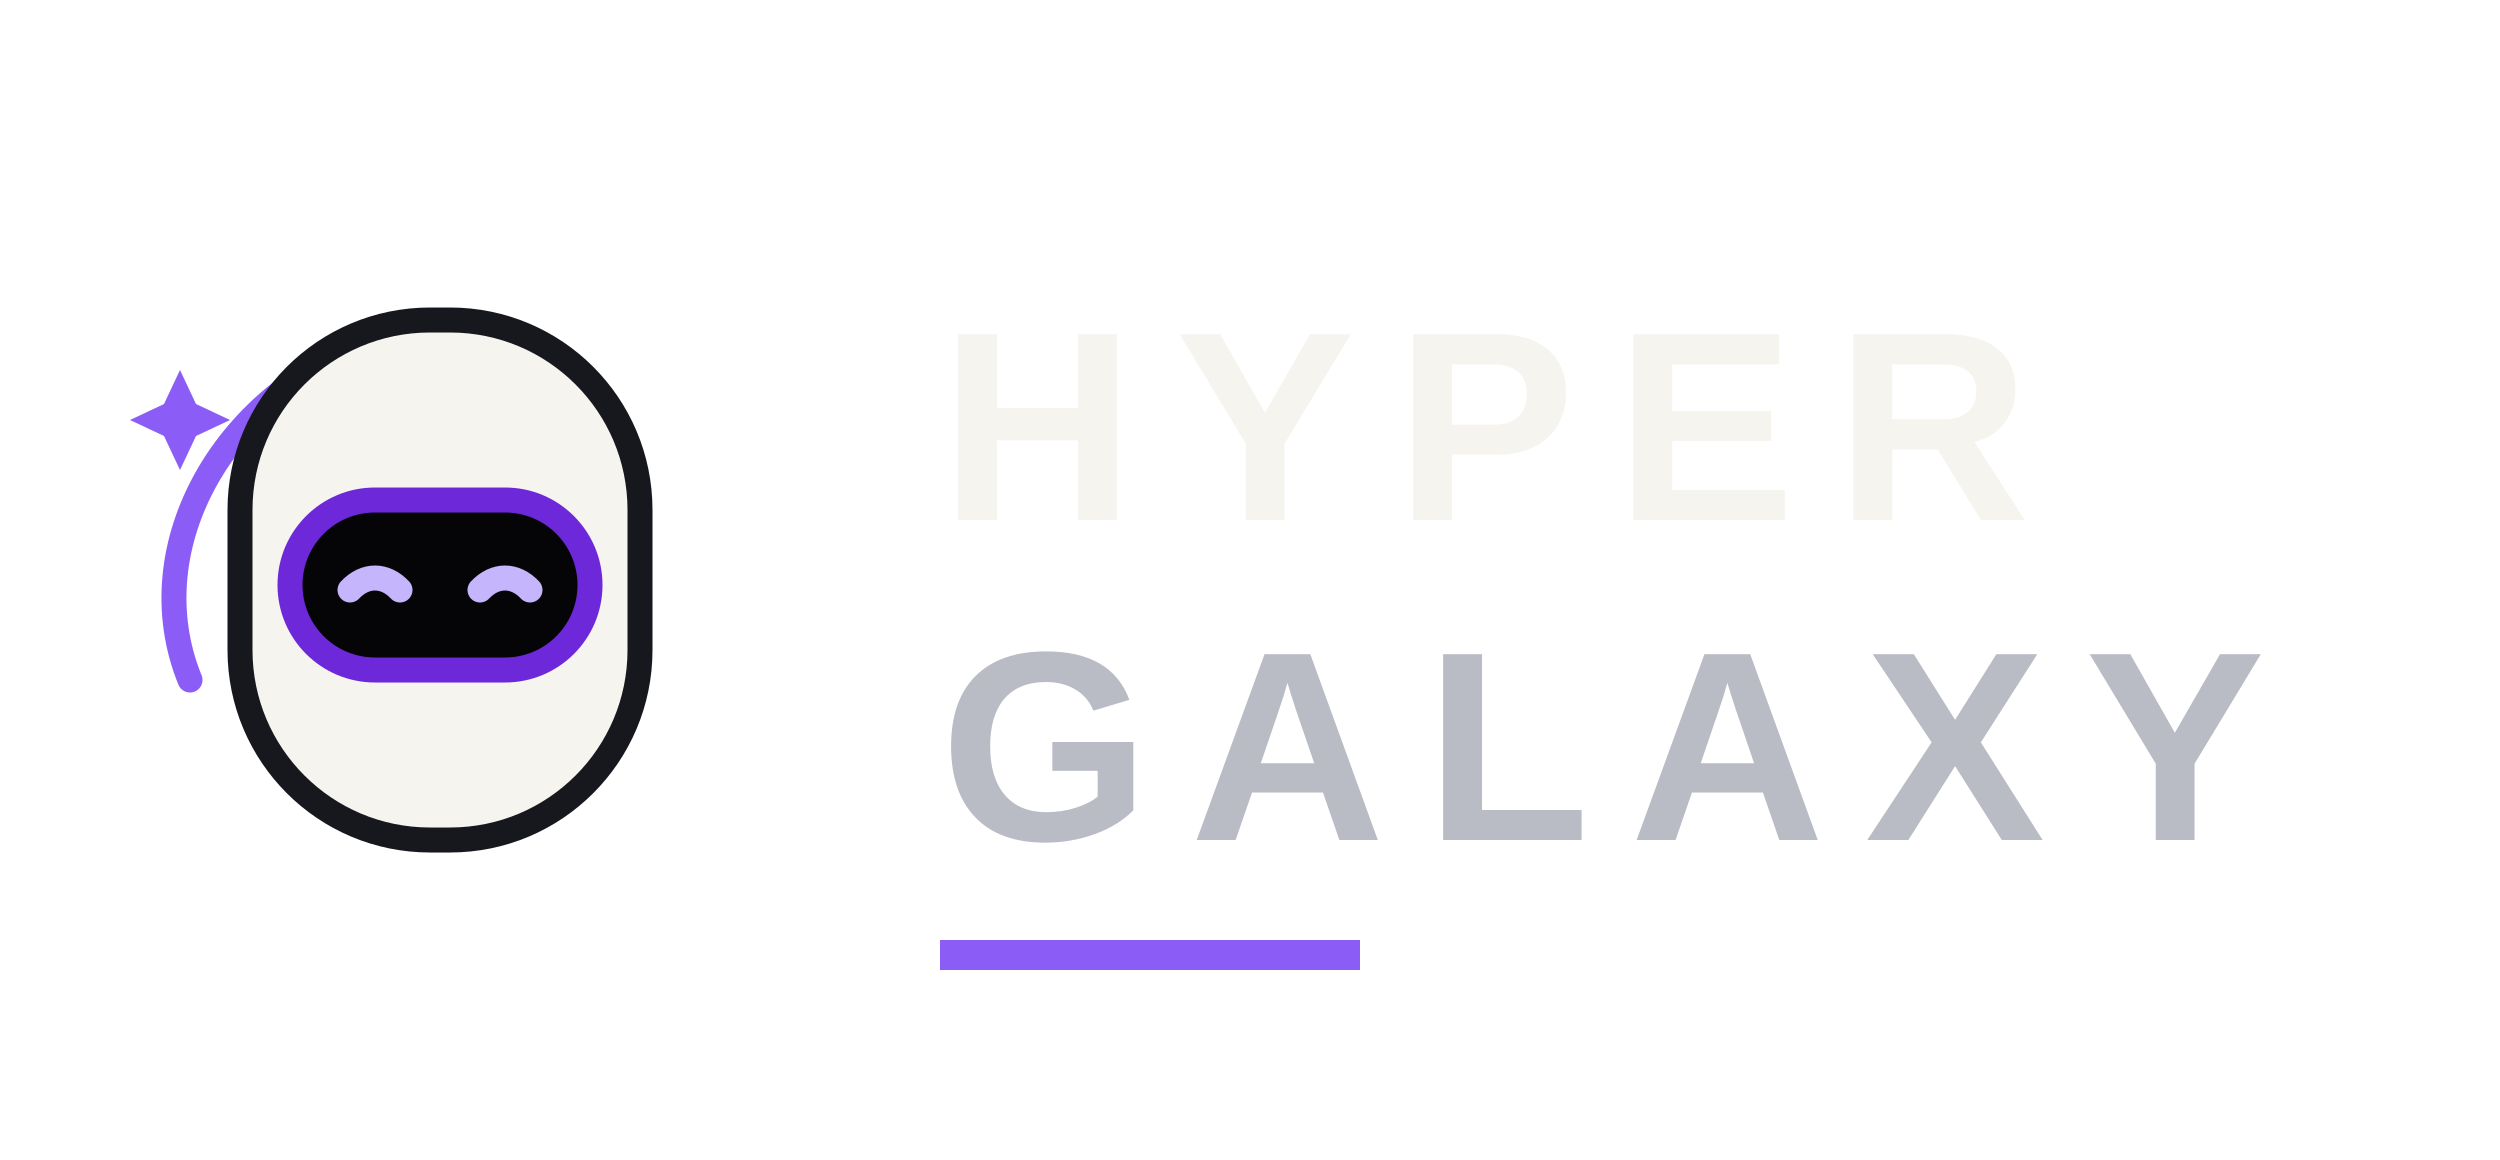
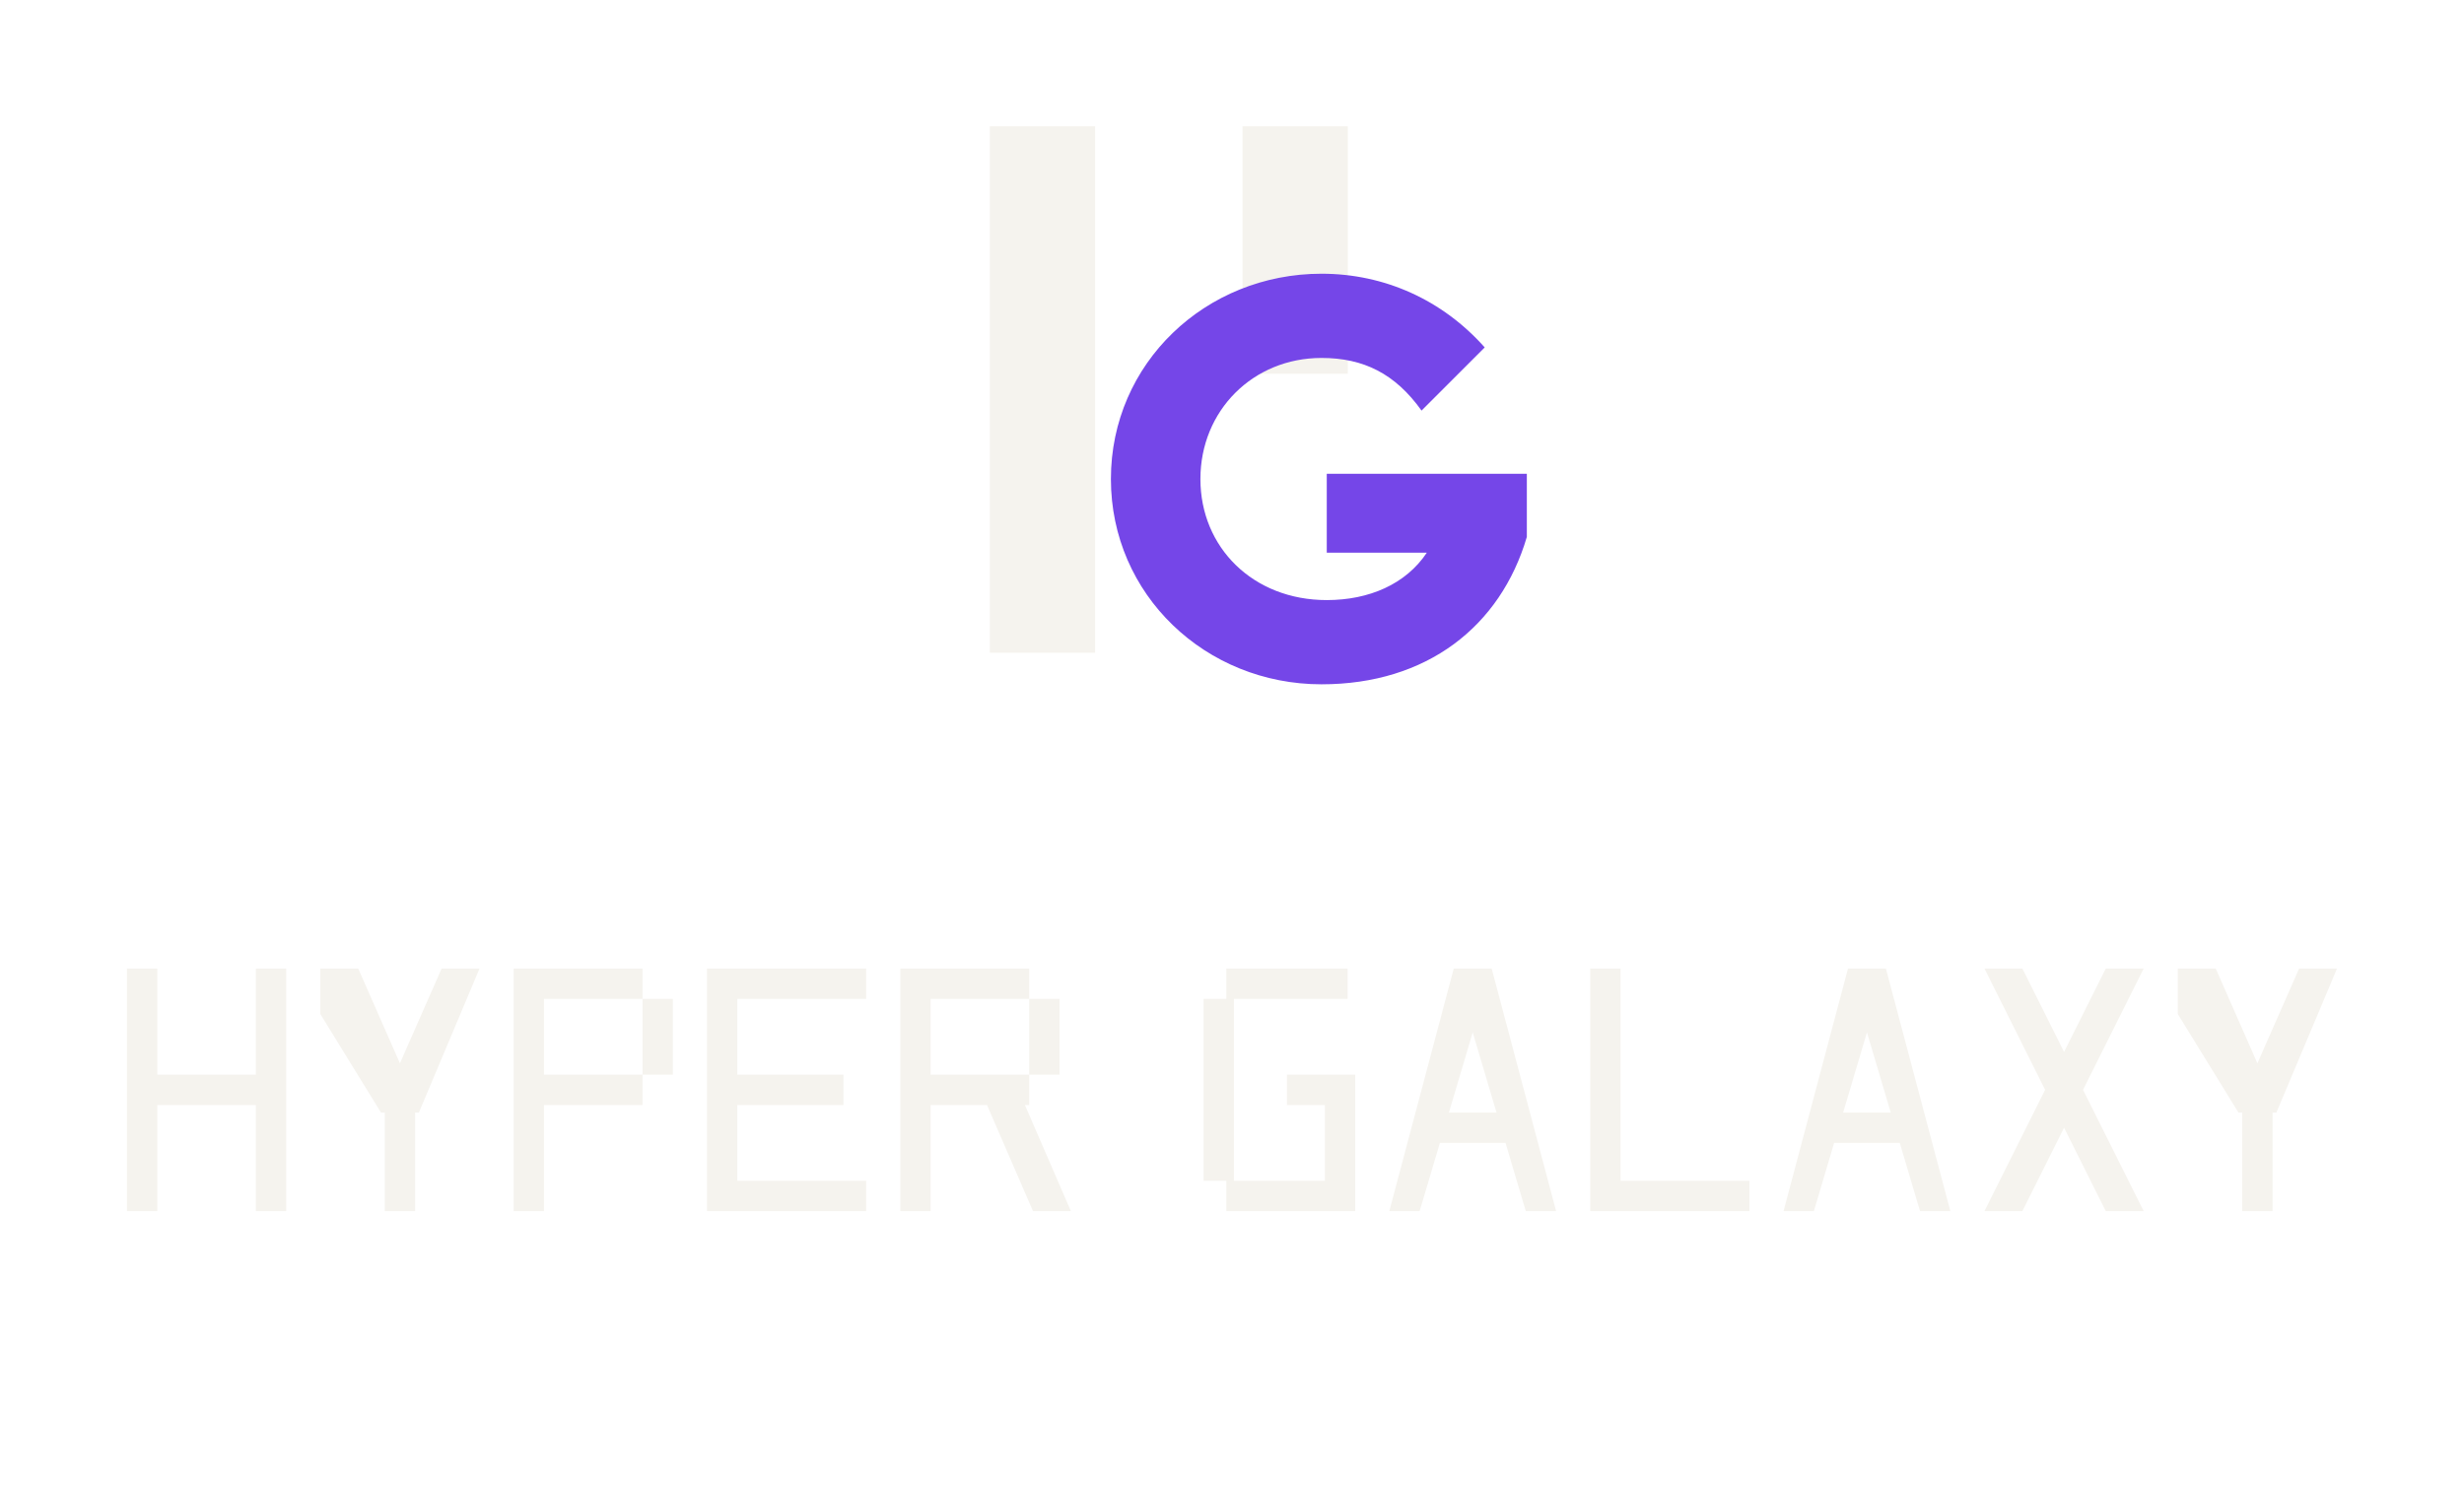
- <svg xmlns="http://www.w3.org/2000/svg" width="250" height="116" viewBox="0 0 250 116" fill="none">
-   <g transform="translate(8 26)">
-     <path d="M11 42C5.5 28.5 14.7 12.8 30 8" stroke="#8B5CF6" stroke-width="2.5" stroke-linecap="round" />
-     <path d="M16 25C16 14.5 24.5 6 35 6H37C47.5 6 56 14.5 56 25V39C56 49.5 47.5 58 37 58H35C24.5 58 16 49.5 16 39V25Z" fill="#F6F4EF" stroke="#17181E" stroke-width="2.5" />
-     <rect x="21" y="24" width="30" height="17" rx="8.5" fill="#050507" stroke="#6D28D9" stroke-width="2.5" />
-     <path d="M27 33C28.5 31.4 30.5 31.4 32 33M40 33C41.5 31.4 43.5 31.4 45 33" stroke="#C4B5FD" stroke-width="2.5" stroke-linecap="round" />
-     <path d="M10 11L11.6 14.4L15 16L11.6 17.6L10 21L8.4 17.6L5 16L8.4 14.4L10 11Z" fill="#8B5CF6" />
+ <svg xmlns="http://www.w3.org/2000/svg" width="468" height="282" viewBox="0 0 468 282" role="img" aria-labelledby="title">
+   <g transform="translate(170 10)">
+     <path fill="#F5F3EE" d="M18 14H38V54H66V14H86V61H66V73H38V114H18ZM38 54V73H66V54Z" />
+     <path fill="#7546E8" d="M81 42C93 42 104 47 112 56L100 68C95 61 89 58 81 58C68 58 58 68 58 81C58 94 68 104 82 104C90 104 97 101 101 95H82V80H120V92C115 109 101 120 81 120C59 120 41 103 41 81C41 59 59 42 81 42Z" />
  </g>
-   <text x="94" y="52" fill="#F6F4EF" font-family="Arial, Helvetica, sans-serif" font-size="27" font-weight="800" letter-spacing="4">HYPER</text>
-   <text x="94" y="84" fill="#B9BBC5" font-family="Arial, Helvetica, sans-serif" font-size="27" font-weight="800" letter-spacing="4">GALAXY</text>
-   <rect x="94" y="94" width="42" height="3" fill="#8B5CF6" />
+   <path fill="#F5F3EE" d="M0 0H8V64H0ZM34 0H42V64H34ZM8 28H34V36H8ZM51 0L61 0L72 25L72 38L67 38L51 12ZM83 0L93 0L77 38L72 38L72 25ZM68 32H76V64H68ZM102 0H110V64H102ZM110 0H136V8H110ZM110 28H136V36H110ZM136 8H144V28H136ZM153 0H161V64H153ZM161 0H195V8H161ZM161 28H189V36H161ZM161 56H195V64H161ZM204 0H212V64H204ZM212 0H238V8H212ZM212 28H238V36H212ZM238 8H246V28H238ZM226 34L236 34L249 64L239 64ZM290 0H322V8H290ZM284 8H292V56H284ZM290 56H324V64H290ZM316 34H324V64H316ZM306 28H324V36H306ZM350 0L360 0L341 64L333 64ZM350 0L360 0L377 64L369 64ZM343 38H367V46H343ZM386 0H394V64H386ZM394 56H428V64H394ZM454 0L464 0L445 64L437 64ZM454 0L464 0L481 64L473 64ZM447 38H471V46H447ZM490 0L500 0L532 64L522 64ZM522 0L532 0L500 64L490 64ZM541 0L551 0L562 25L562 38L557 38L541 12ZM573 0L583 0L567 38L562 38L562 25ZM558 32H566V64H558Z" transform="translate(24.12 184) scale(0.72)" />
</svg>
